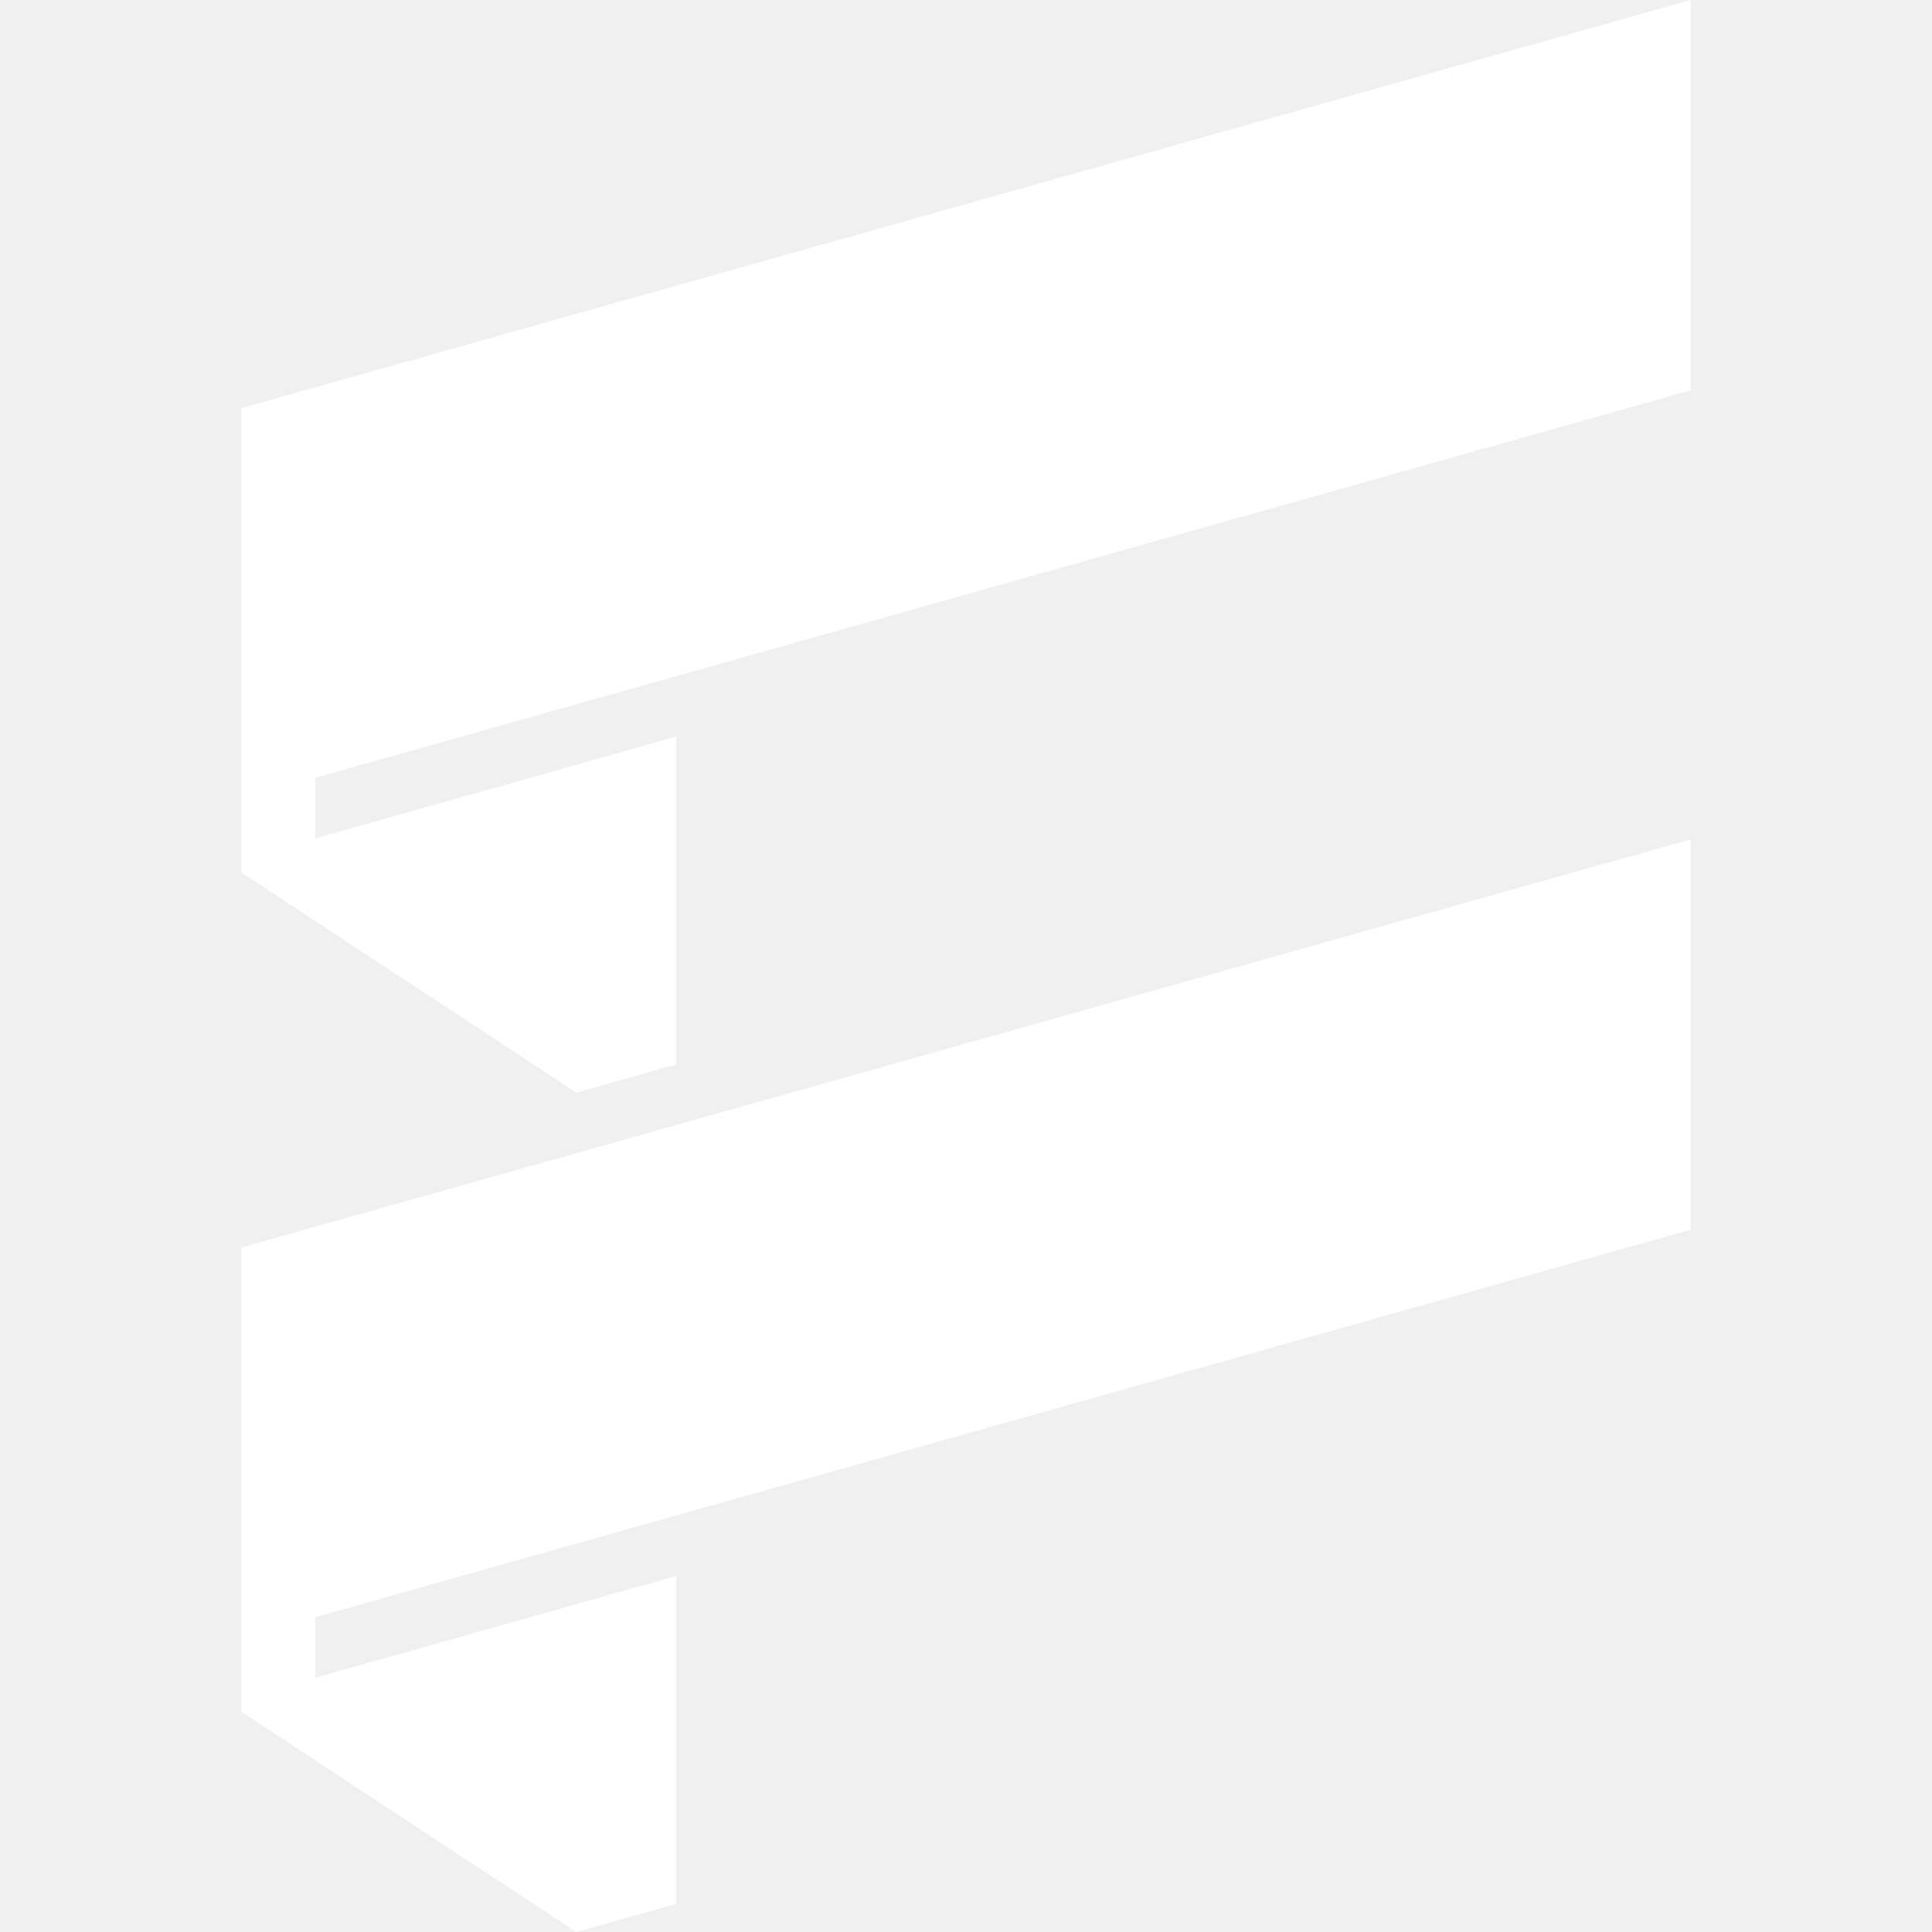
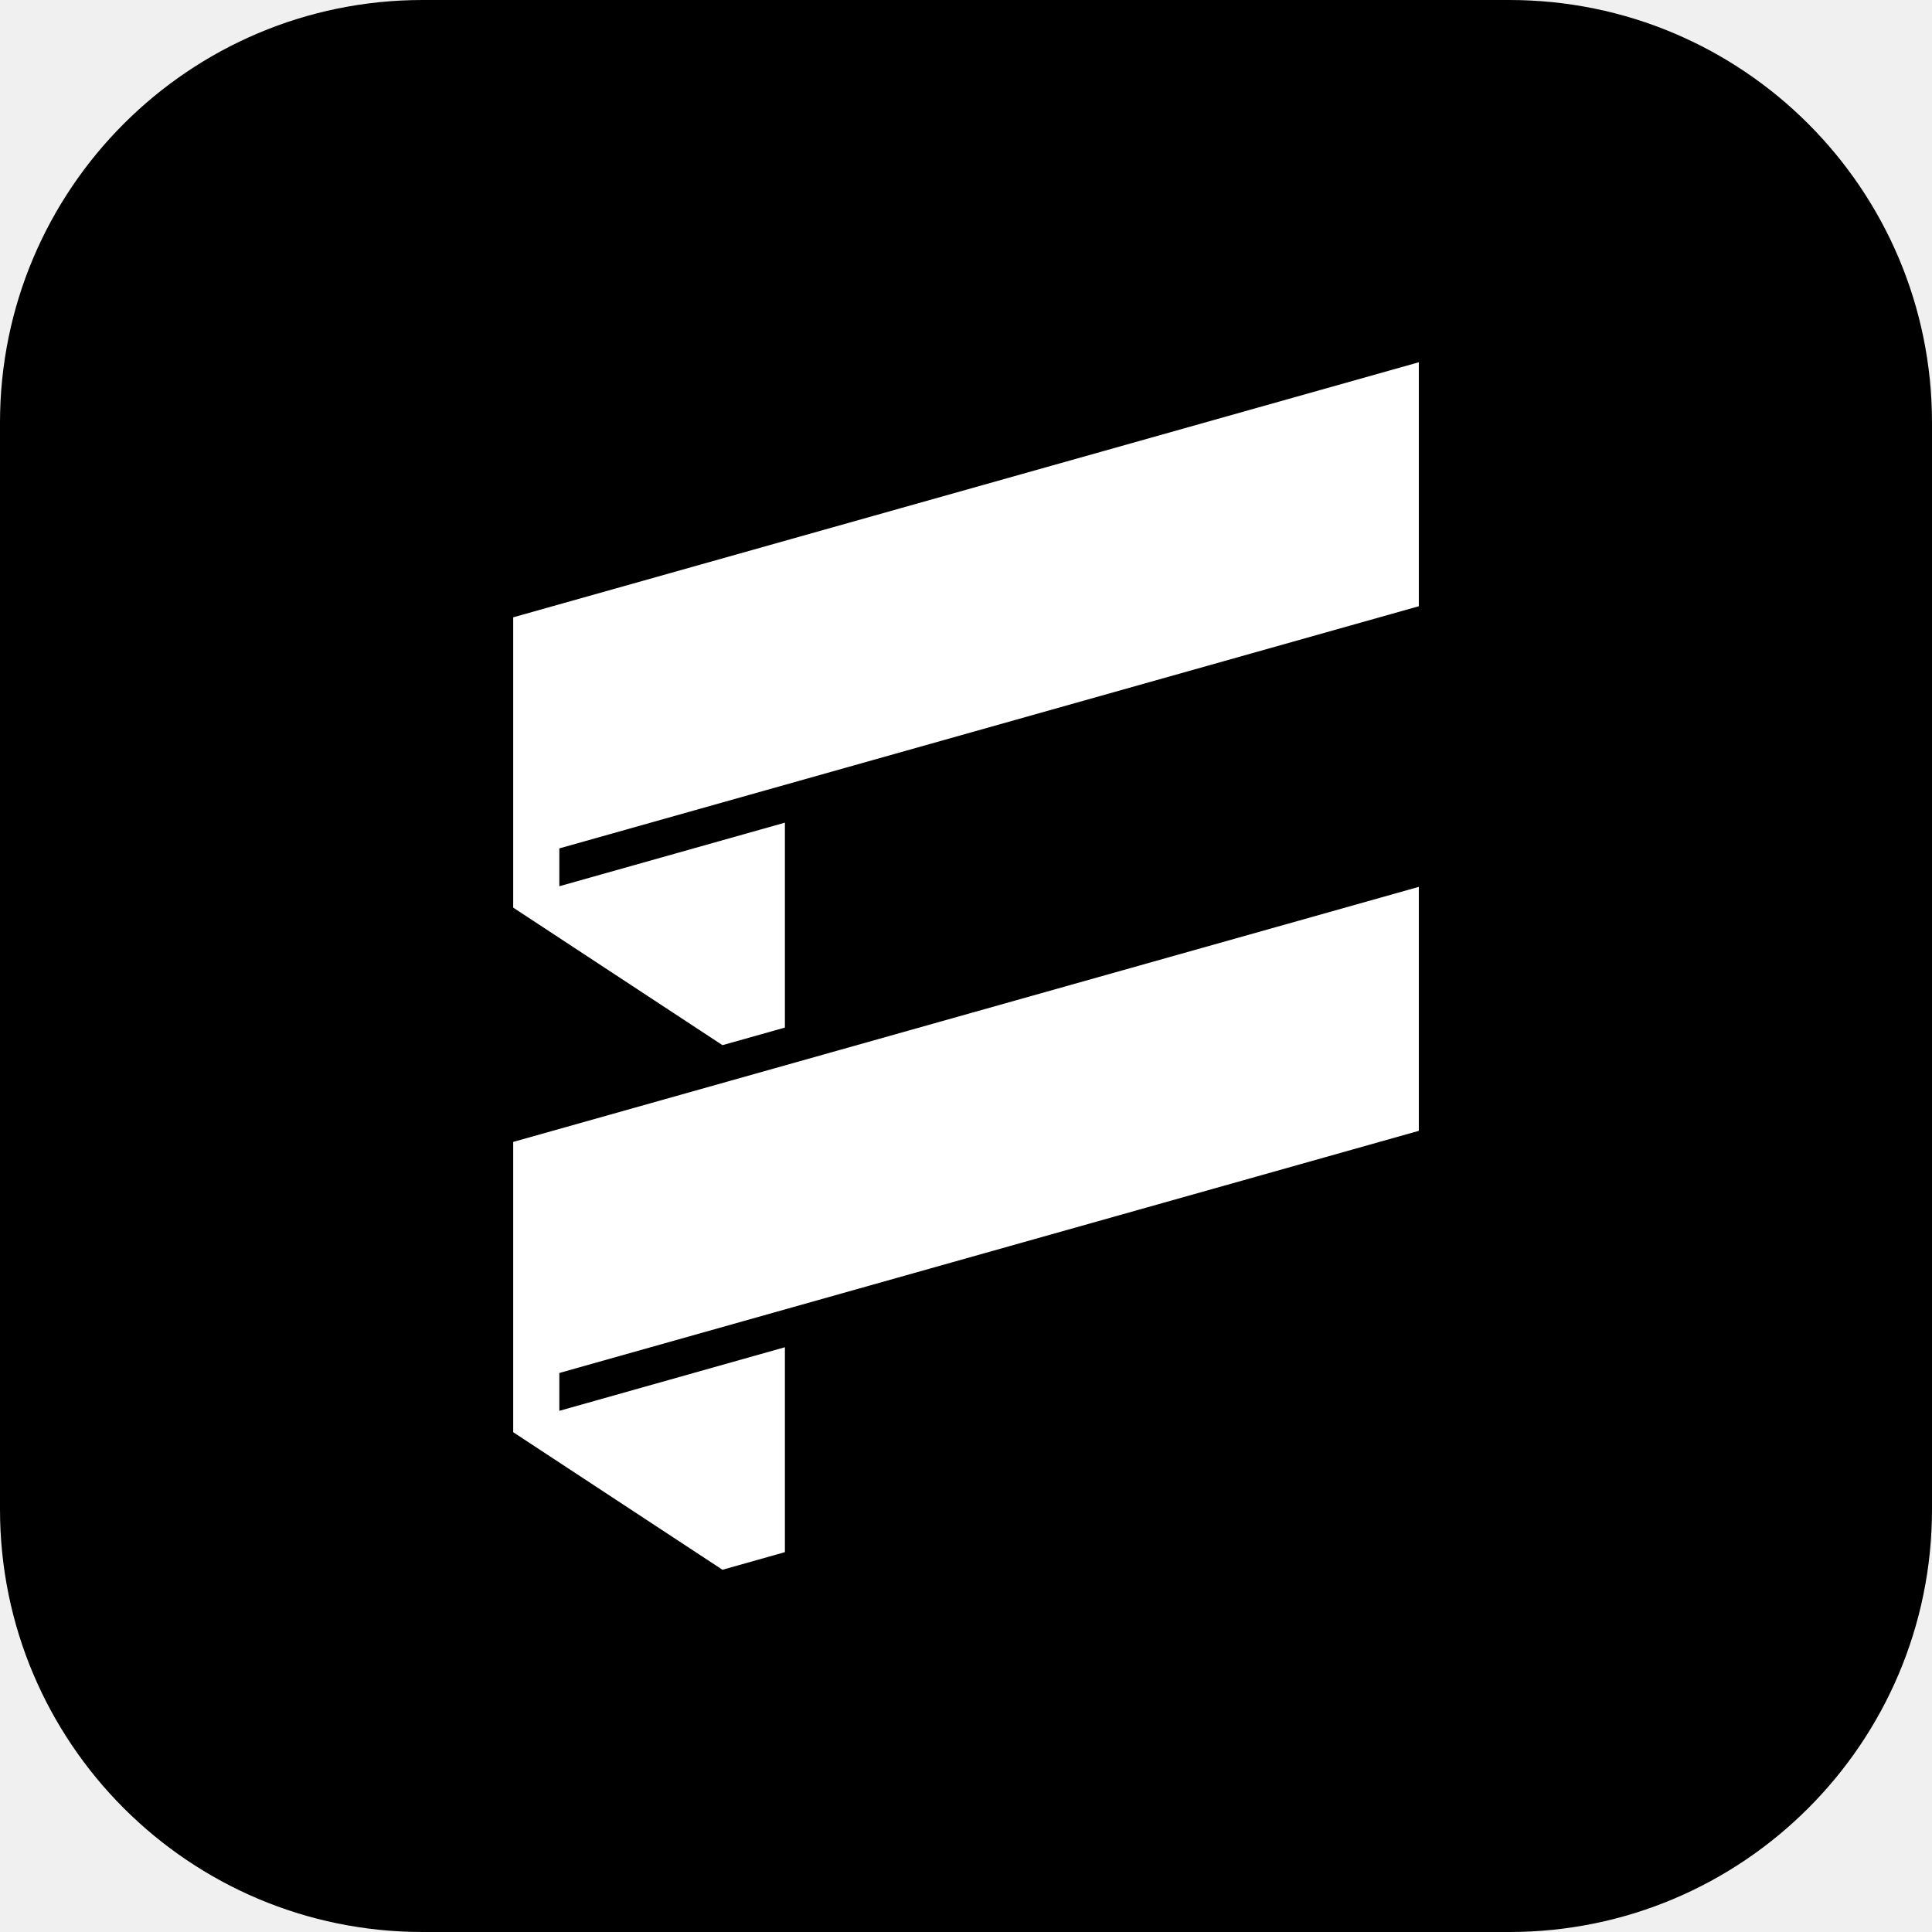
- <svg xmlns="http://www.w3.org/2000/svg" viewBox="-10 0 80 80">
-   <g fill="#ffffff">
-     <path d="M8.70531e-05 16.899V36.131L13.865 45.244L18.001 44.078V30.502L3.056 34.715V32.208L60 16.165V0L8.70531e-05 16.899Z" />
-     <path d="M0 51.655V70.886L13.865 80L18.001 78.834V65.258L3.056 69.471V66.963L60 50.92V34.756L0 51.655Z" />
+ <svg xmlns="http://www.w3.org/2000/svg" width="64" height="64" viewBox="0 0 64 64">
+   <rect width="64" height="64" rx="14" fill="#000000" />
+   <g fill="#ffffff" transform="translate(10.667 10.667) scale(0.666667)">
+     <path d="M9.5 14.674V29.098L19.899 35.933L23.001 35.059V24.877L11.792 28.036V26.156L54.5 14.123V2L9.5 14.674Z" />
+     <path d="M9.5 40.741V55.165L19.899 62L23.001 61.125V50.943L11.792 54.103V52.222L54.5 40.19V28.067L9.5 40.741Z" />
  </g>
</svg>
